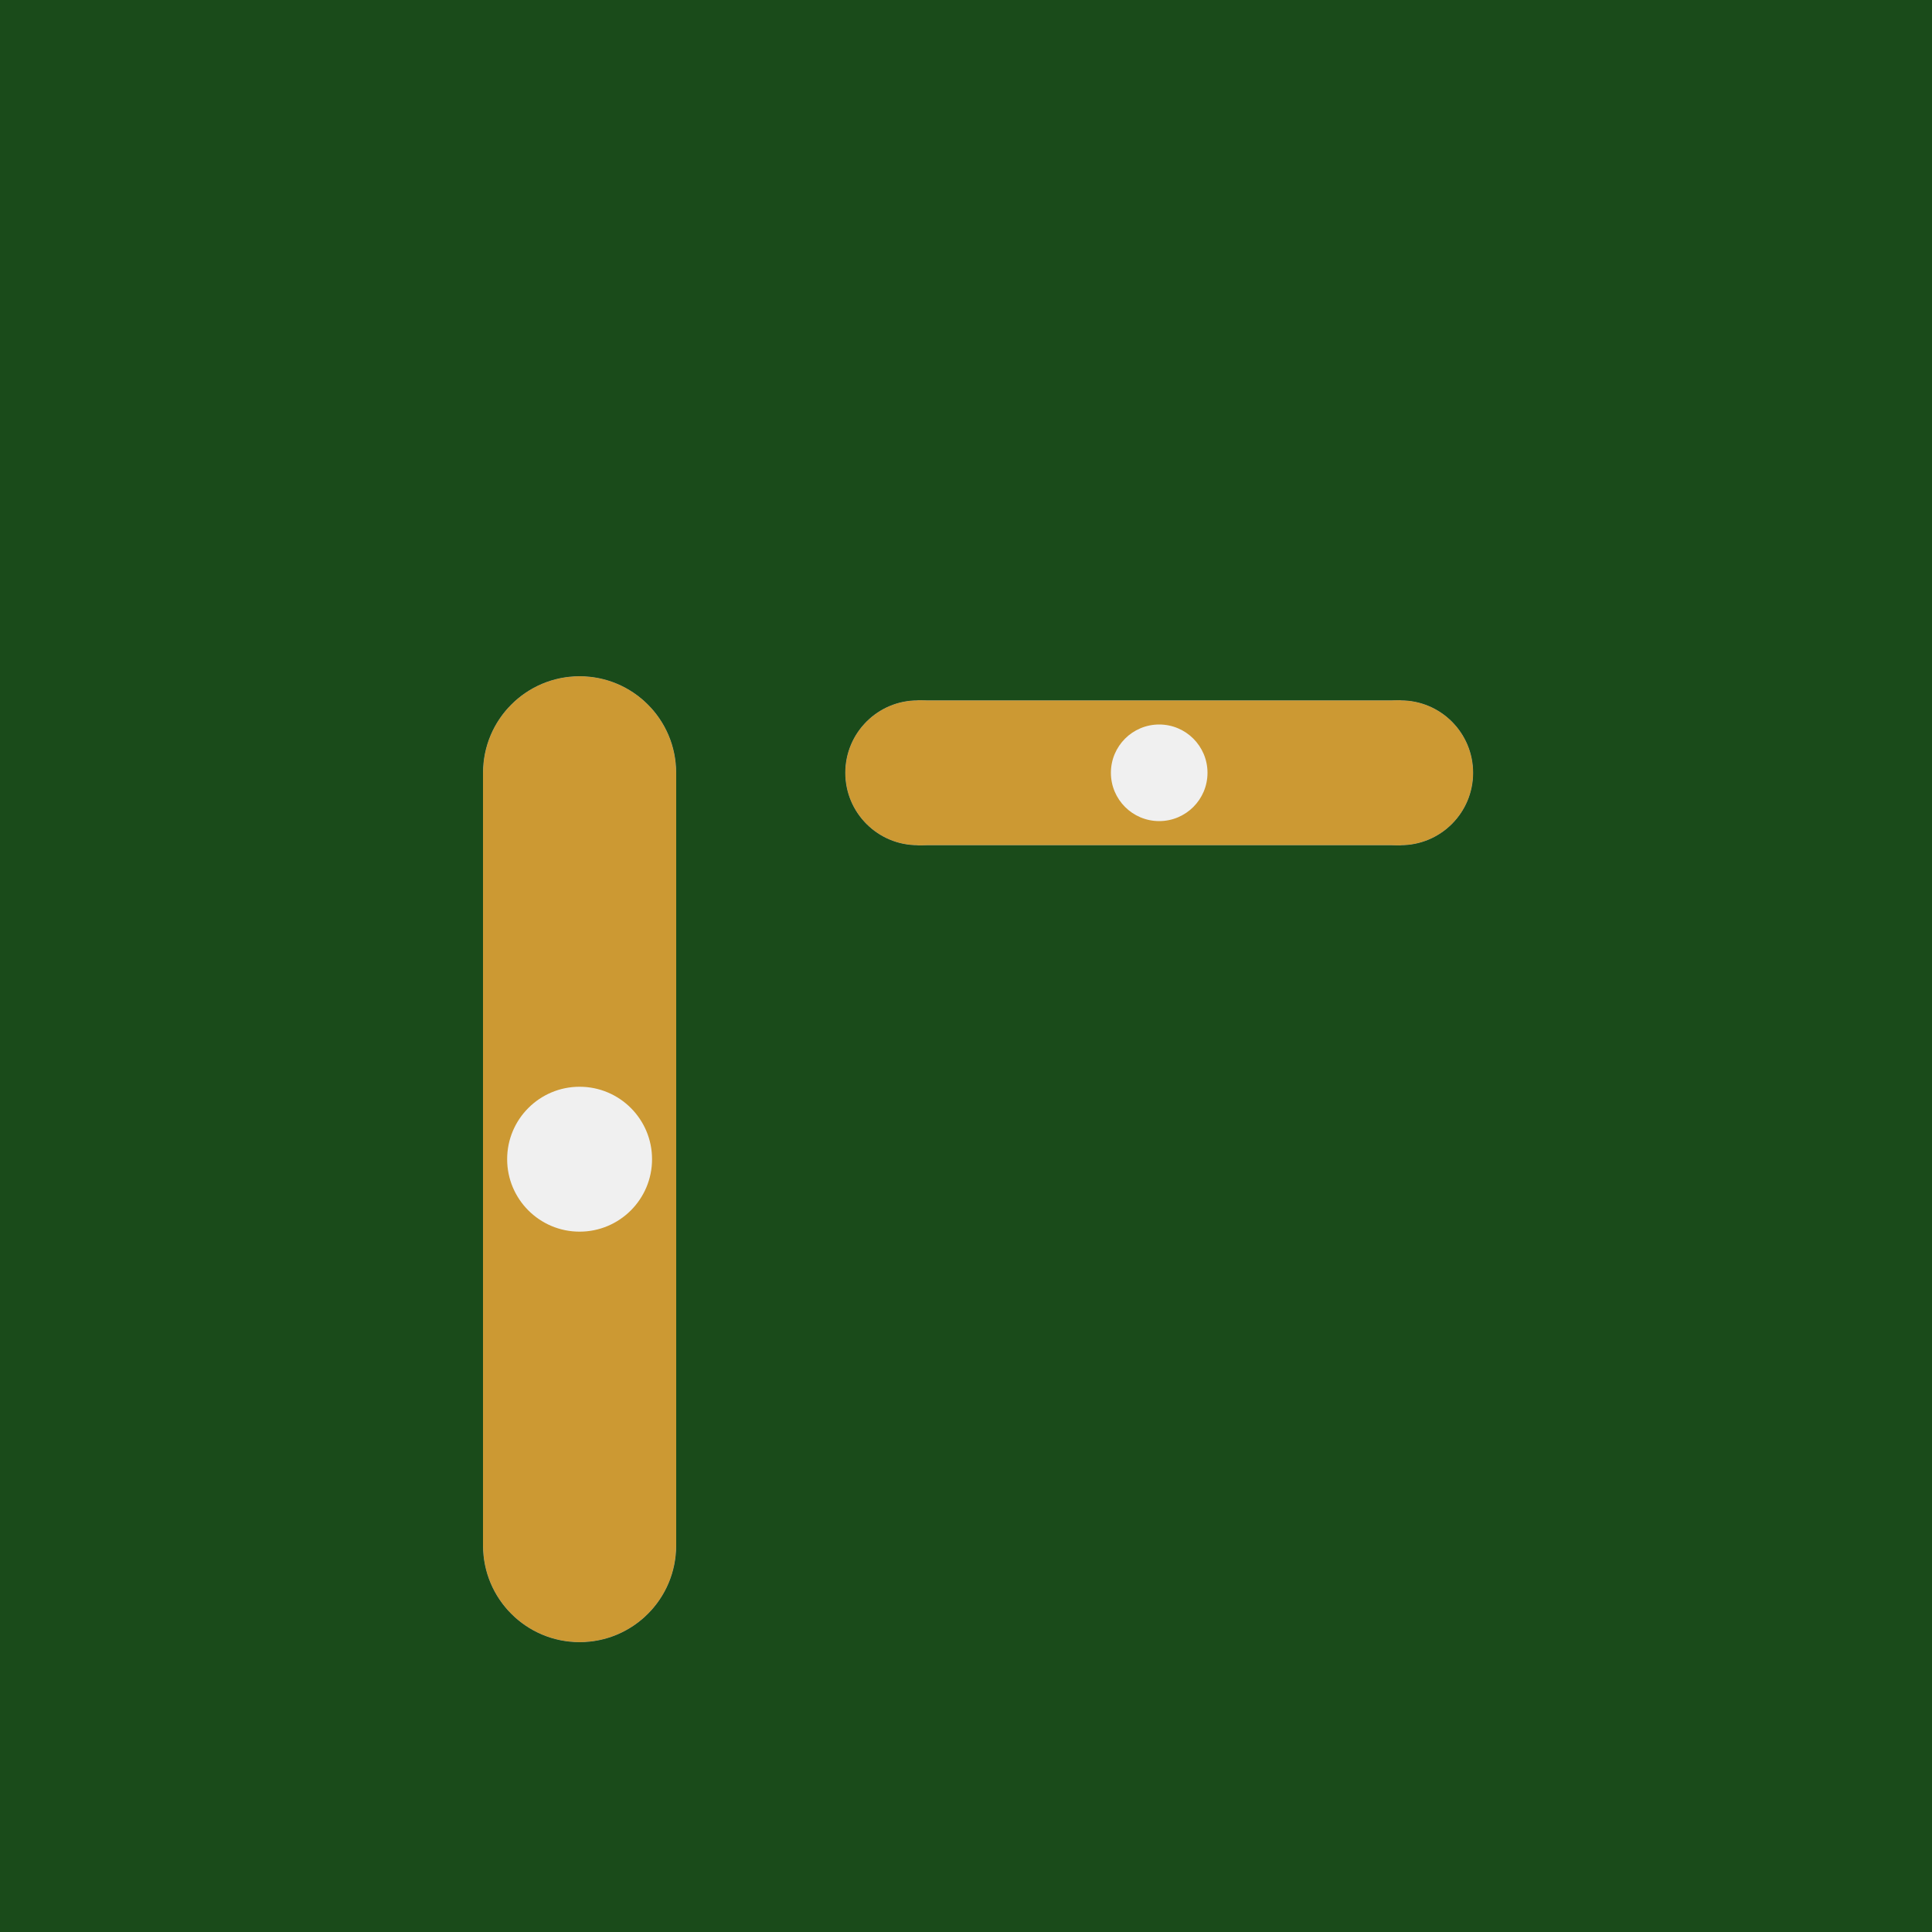
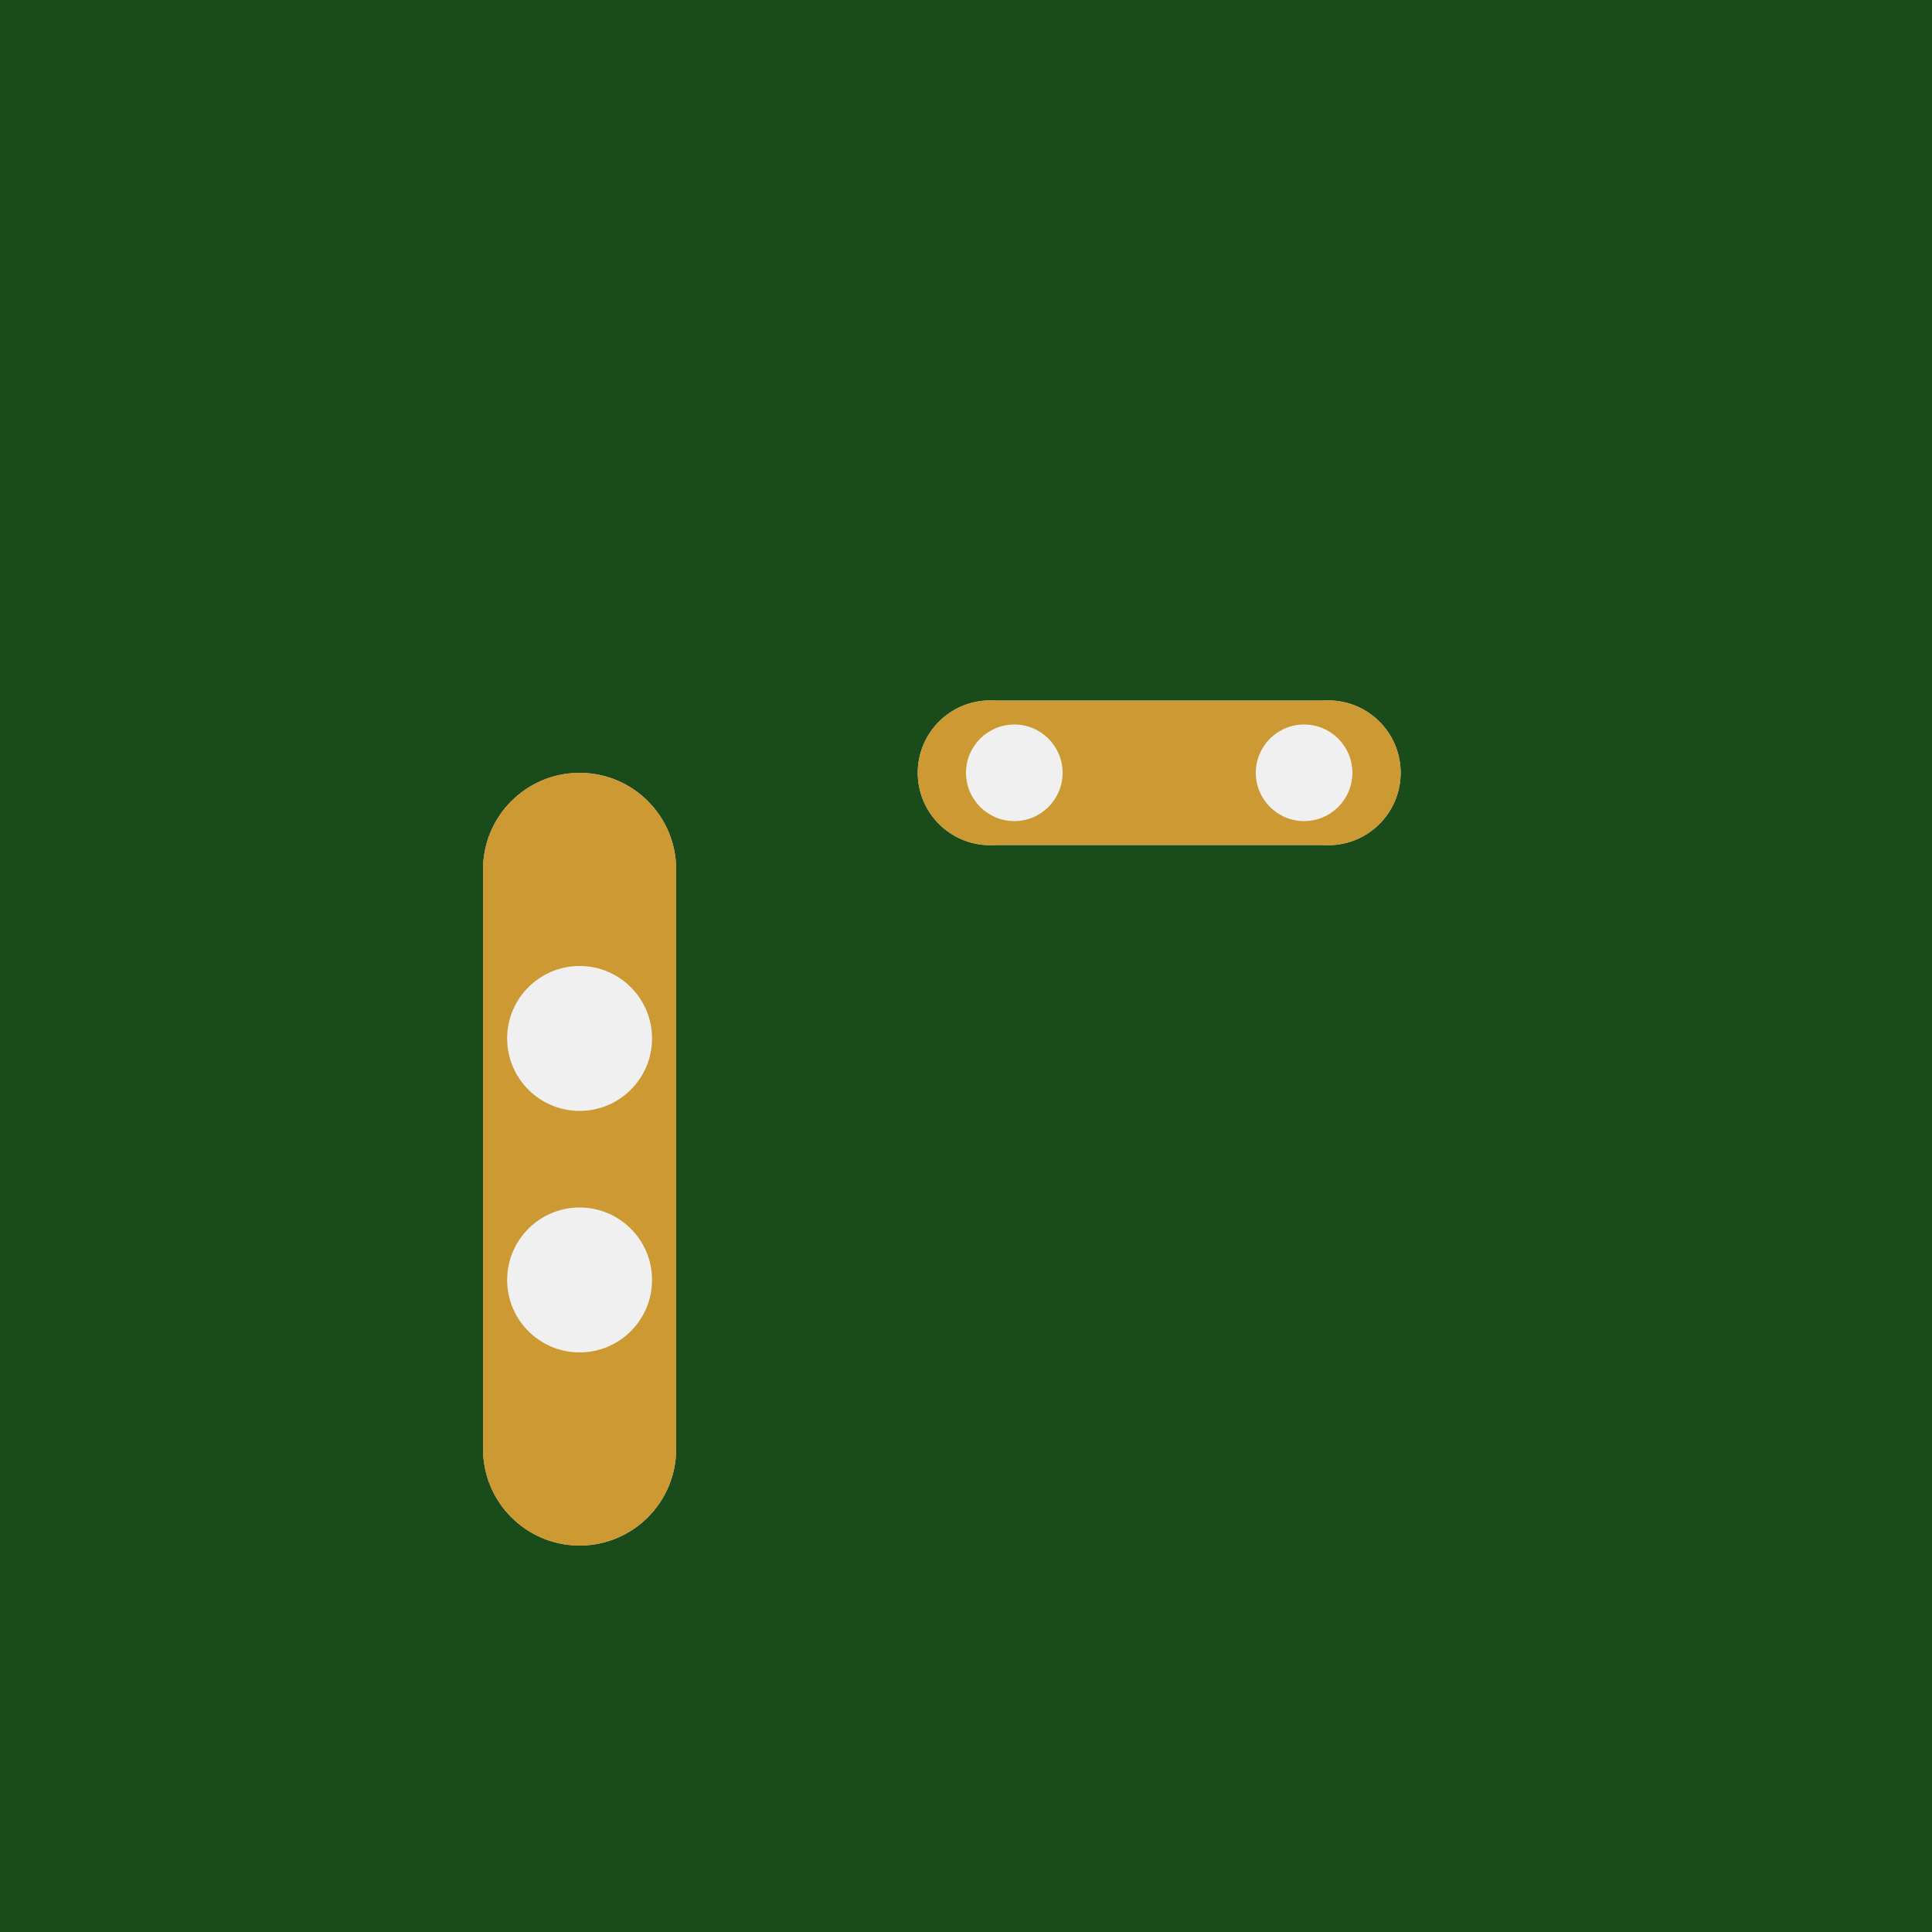
- <svg xmlns="http://www.w3.org/2000/svg" xmlns:xlink="http://www.w3.org/1999/xlink" version="1.1" stroke-linecap="round" stroke-linejoin="round" stroke-width="0" fill-rule="evenodd" clip-rule="evenodd" id="_bBzUmJy79le_top" viewBox="-10000 -10000 20000 20000" width="20mm" height="20mm">
+ <svg xmlns="http://www.w3.org/2000/svg" xmlns:xlink="http://www.w3.org/1999/xlink" version="1.1" stroke-linecap="round" stroke-linejoin="round" stroke-width="0" fill-rule="evenodd" clip-rule="evenodd" id="rxybYO3pjHZf_top" viewBox="-10000 -10000 20000 20000" width="20mm" height="20mm">
  <defs>
-     <style>._bBzUmJy79le_fr4 {color: #666666;}
- ._bBzUmJy79le_cu {color: #cccccc;}
- ._bBzUmJy79le_cf {color: #cc9933;}
- ._bBzUmJy79le_sm {color: #004200; opacity: 0.749;}
- ._bBzUmJy79le_ss {color: #ffffff;}
- ._bBzUmJy79le_sp {color: #999999;}
- ._bBzUmJy79le_out {color: #000000;}</style>
-     <g id="kQ1hre3FA4S6_pad-10">
-       <rect x="-2500" y="-750" width="5000" height="1500" />
-       <circle cx="-2500" cy="0" r="750" />
-       <circle cx="2500" cy="0" r="750" />
+     <style>.rxybYO3pjHZf_fr4 {color: #666666;}
+ .rxybYO3pjHZf_cu {color: #cccccc;}
+ .rxybYO3pjHZf_cf {color: #cc9933;}
+ .rxybYO3pjHZf_sm {color: #004200; opacity: 0.749;}
+ .rxybYO3pjHZf_ss {color: #ffffff;}
+ .rxybYO3pjHZf_sp {color: #999999;}
+ .rxybYO3pjHZf_out {color: #000000;}</style>
+     <circle cx="0" cy="0" r="750" id="PkSOInn4etBE_pad-12" />
+     <circle cx="0" cy="0" r="1000" id="PkSOInn4etBE_pad-13" />
+     <circle cx="0" cy="0" r="750" id="Dnv2aSwdt3EA_pad-12" />
+     <circle cx="0" cy="0" r="1000" id="Dnv2aSwdt3EA_pad-13" />
+     <circle cx="0" cy="0" r="500" id="gBy2G9Okxy-z_pad-10" />
+     <circle cx="0" cy="0" r="750" id="gBy2G9Okxy-z_pad-11" />
+     <g id="rxybYO3pjHZf_top_copper">
+       <use xlink:href="#PkSOInn4etBE_pad-12" x="250" y="2000" />
+       <use xlink:href="#PkSOInn4etBE_pad-12" x="3750" y="2000" />
+       <path d="M 250 2000 3750 2000" fill="none" stroke-width="1500" />
+       <use xlink:href="#PkSOInn4etBE_pad-13" x="-4000" y="-5000" />
+       <use xlink:href="#PkSOInn4etBE_pad-13" x="-4000" y="1000" />
+       <path d="M -4000 -5000 -4000 1000" fill="none" stroke-width="2000" />
    </g>
-     <g id="kQ1hre3FA4S6_pad-11">
-       <rect x="-1000" y="-4000" width="2000" height="8000" />
-       <circle cx="0" cy="-4000" r="1000" />
-       <circle cx="0" cy="4000" r="1000" />
+     <g id="rxybYO3pjHZf_top_soldermask">
+       <use xlink:href="#Dnv2aSwdt3EA_pad-12" x="250" y="2000" />
+       <use xlink:href="#Dnv2aSwdt3EA_pad-12" x="3750" y="2000" />
+       <path d="M 250 2000 3750 2000" fill="none" stroke-width="1500" />
+       <use xlink:href="#Dnv2aSwdt3EA_pad-13" x="-4000" y="-5000" />
+       <use xlink:href="#Dnv2aSwdt3EA_pad-13" x="-4000" y="1000" />
+       <path d="M -4000 -5000 -4000 1000" fill="none" stroke-width="2000" />
    </g>
-     <g id="zkhoASsqkxj6_pad-10">
-       <rect x="-2500" y="-750" width="5000" height="1500" />
-       <circle cx="-2500" cy="0" r="750" />
-       <circle cx="2500" cy="0" r="750" />
+     <g id="rxybYO3pjHZf_top_drill1">
+       <use xlink:href="#gBy2G9Okxy-z_pad-10" x="500" y="2000" />
+       <use xlink:href="#gBy2G9Okxy-z_pad-10" x="3500" y="2000" />
+       <use xlink:href="#gBy2G9Okxy-z_pad-11" x="-4000" y="-3250" />
+       <use xlink:href="#gBy2G9Okxy-z_pad-11" x="-4000" y="-750" />
    </g>
-     <g id="zkhoASsqkxj6_pad-11">
-       <rect x="-1000" y="-4000" width="2000" height="8000" />
-       <circle cx="0" cy="-4000" r="1000" />
-       <circle cx="0" cy="4000" r="1000" />
-     </g>
-     <circle cx="0" cy="0" r="500" id="p5A8MPHEV3Fo_pad-10" />
-     <circle cx="0" cy="0" r="750" id="p5A8MPHEV3Fo_pad-11" />
-     <g id="_bBzUmJy79le_top_copper">
-       <use xlink:href="#kQ1hre3FA4S6_pad-10" x="2000" y="2000" />
-       <use xlink:href="#kQ1hre3FA4S6_pad-11" x="-4000" y="-2000" />
-     </g>
-     <g id="_bBzUmJy79le_top_soldermask">
-       <use xlink:href="#zkhoASsqkxj6_pad-10" x="2000" y="2000" />
-       <use xlink:href="#zkhoASsqkxj6_pad-11" x="-4000" y="-2000" />
-     </g>
-     <g id="_bBzUmJy79le_top_drill1">
-       <use xlink:href="#p5A8MPHEV3Fo_pad-10" x="2000" y="2000" />
-       <use xlink:href="#p5A8MPHEV3Fo_pad-11" x="-4000" y="-2000" />
-     </g>
-     <clipPath id="_bBzUmJy79le_top_outline">
+     <clipPath id="rxybYO3pjHZf_top_outline">
      <path d="M -10000 -10000 10000 -10000 10000 10000 -10000 10000 -10000 -10000" fill="none" stroke-width="50" />
    </clipPath>
-     <mask id="_bBzUmJy79le_top_mech-mask">
+     <mask id="rxybYO3pjHZf_top_mech-mask">
      <g fill="#000" stroke="#000">
        <rect x="-10000" y="-10000" width="20000" height="20000" fill="#fff" />
-         <use xlink:href="#_bBzUmJy79le_top_drill1" />
+         <use xlink:href="#rxybYO3pjHZf_top_drill1" />
      </g>
    </mask>
-     <mask id="_bBzUmJy79le_top_cf-mask">
+     <mask id="rxybYO3pjHZf_top_cf-mask">
      <g fill="#fff" stroke="#fff">
-         <use xlink:href="#_bBzUmJy79le_top_soldermask" />
+         <use xlink:href="#rxybYO3pjHZf_top_soldermask" />
      </g>
    </mask>
-     <mask id="_bBzUmJy79le_top_sm-mask">
+     <mask id="rxybYO3pjHZf_top_sm-mask">
      <g fill="#000" stroke="#000">
        <rect x="-10000" y="-10000" width="20000" height="20000" fill="#fff" />
-         <use xlink:href="#_bBzUmJy79le_top_soldermask" />
+         <use xlink:href="#rxybYO3pjHZf_top_soldermask" />
      </g>
    </mask>
  </defs>
  <g transform="translate(0,0) scale(1,-1)">
-     <g mask="url(#_bBzUmJy79le_top_mech-mask)" clip-path="url(#_bBzUmJy79le_top_outline)">
-       <rect x="-10000" y="-10000" width="20000" height="20000" fill="currentColor" class="_bBzUmJy79le_fr4" />
-       <use xlink:href="#_bBzUmJy79le_top_copper" fill="currentColor" stroke="currentColor" class="_bBzUmJy79le_cu" />
-       <use xlink:href="#_bBzUmJy79le_top_copper" fill="currentColor" stroke="currentColor" class="_bBzUmJy79le_cf" mask="url(#_bBzUmJy79le_top_cf-mask)" />
-       <g mask="url(#_bBzUmJy79le_top_sm-mask)">
-         <rect x="-10000" y="-10000" width="20000" height="20000" fill="currentColor" class="_bBzUmJy79le_sm" />
+     <g mask="url(#rxybYO3pjHZf_top_mech-mask)" clip-path="url(#rxybYO3pjHZf_top_outline)">
+       <rect x="-10000" y="-10000" width="20000" height="20000" fill="currentColor" class="rxybYO3pjHZf_fr4" />
+       <use xlink:href="#rxybYO3pjHZf_top_copper" fill="currentColor" stroke="currentColor" class="rxybYO3pjHZf_cu" />
+       <use xlink:href="#rxybYO3pjHZf_top_copper" fill="currentColor" stroke="currentColor" class="rxybYO3pjHZf_cf" mask="url(#rxybYO3pjHZf_top_cf-mask)" />
+       <g mask="url(#rxybYO3pjHZf_top_sm-mask)">
+         <rect x="-10000" y="-10000" width="20000" height="20000" fill="currentColor" class="rxybYO3pjHZf_sm" />
      </g>
    </g>
  </g>
</svg>
